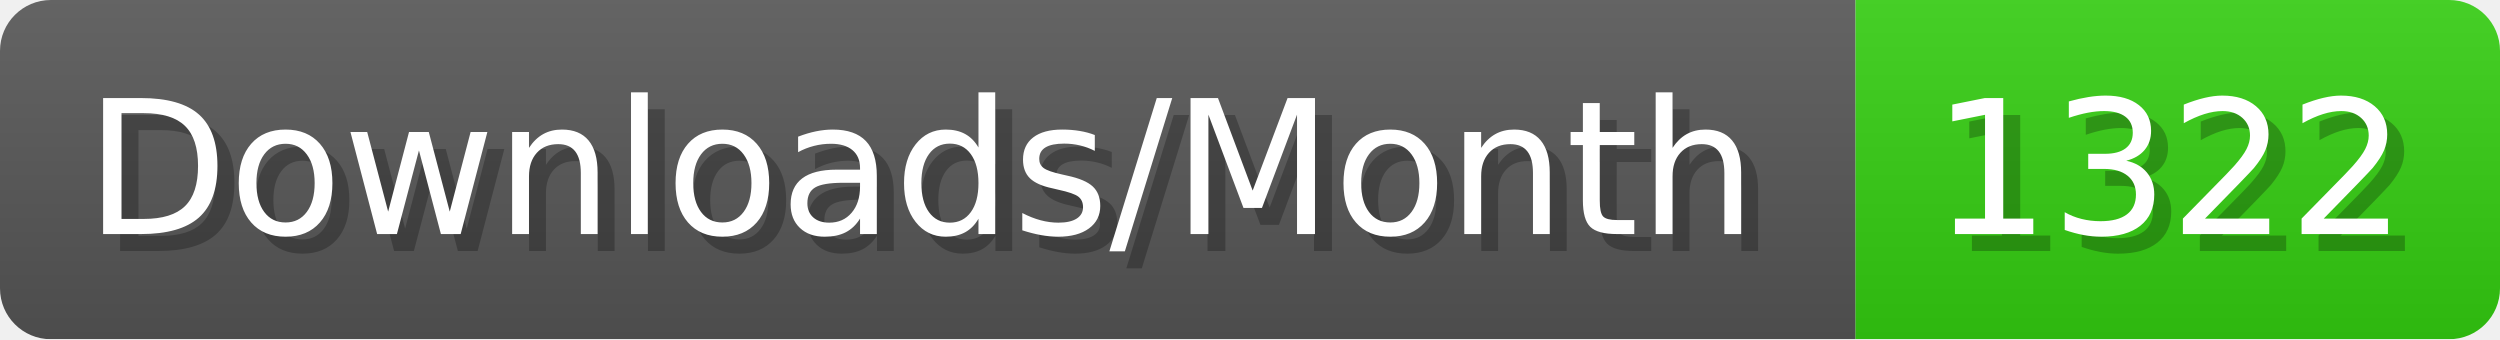
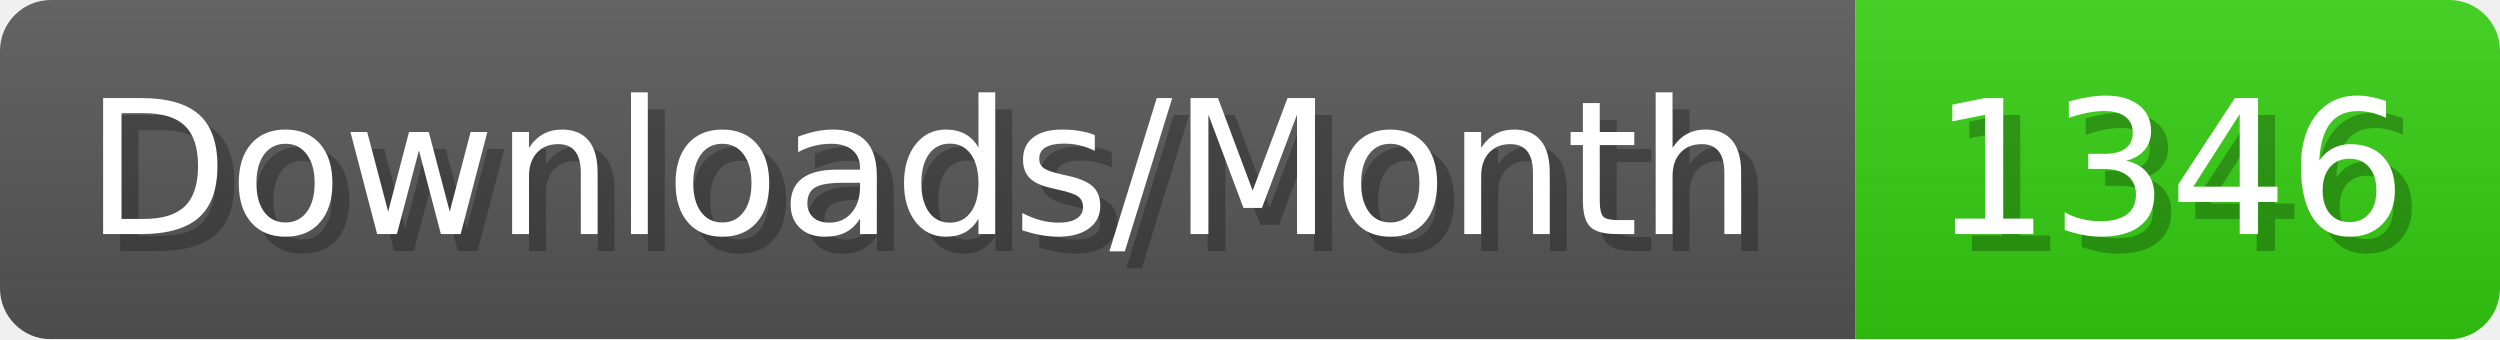
- <svg xmlns="http://www.w3.org/2000/svg" width="147.4" height="20" viewBox="0 0 1474 200" role="img" aria-label="Downloads/Month: 1322">
+ <svg xmlns="http://www.w3.org/2000/svg" width="147.4" height="20" viewBox="0 0 1474 200" role="img" aria-label="Downloads/Month: 1346">
  <linearGradient id="YlXUI" x2="0" y2="100%">
    <stop offset="0" stop-opacity=".1" stop-color="#EEE" />
    <stop offset="1" stop-opacity=".1" />
  </linearGradient>
  <mask id="JHhop">
    <rect width="1474" height="200" rx="30" fill="#FFF" />
  </mask>
  <g mask="url(#JHhop)">
    <rect width="1094" height="200" fill="#555" />
    <rect width="380" height="200" fill="#3C1" x="1094" />
    <rect width="1474" height="200" fill="url(#YlXUI)" />
  </g>
  <g aria-hidden="true" fill="#fff" text-anchor="start" font-family="Verdana,DejaVu Sans,sans-serif" font-size="110">
    <text x="60" y="148" textLength="994" fill="#000" opacity="0.25">Downloads/Month</text>
    <text x="50" y="138" textLength="994">Downloads/Month</text>
-     <text x="1149" y="148" textLength="280" fill="#000" opacity="0.25">1322</text>
-     <text x="1139" y="138" textLength="280">1322</text>
+     <text x="1149" y="148" textLength="280" fill="#000" opacity="0.25">1346</text>
+     <text x="1139" y="138" textLength="280">1346</text>
  </g>
</svg>
